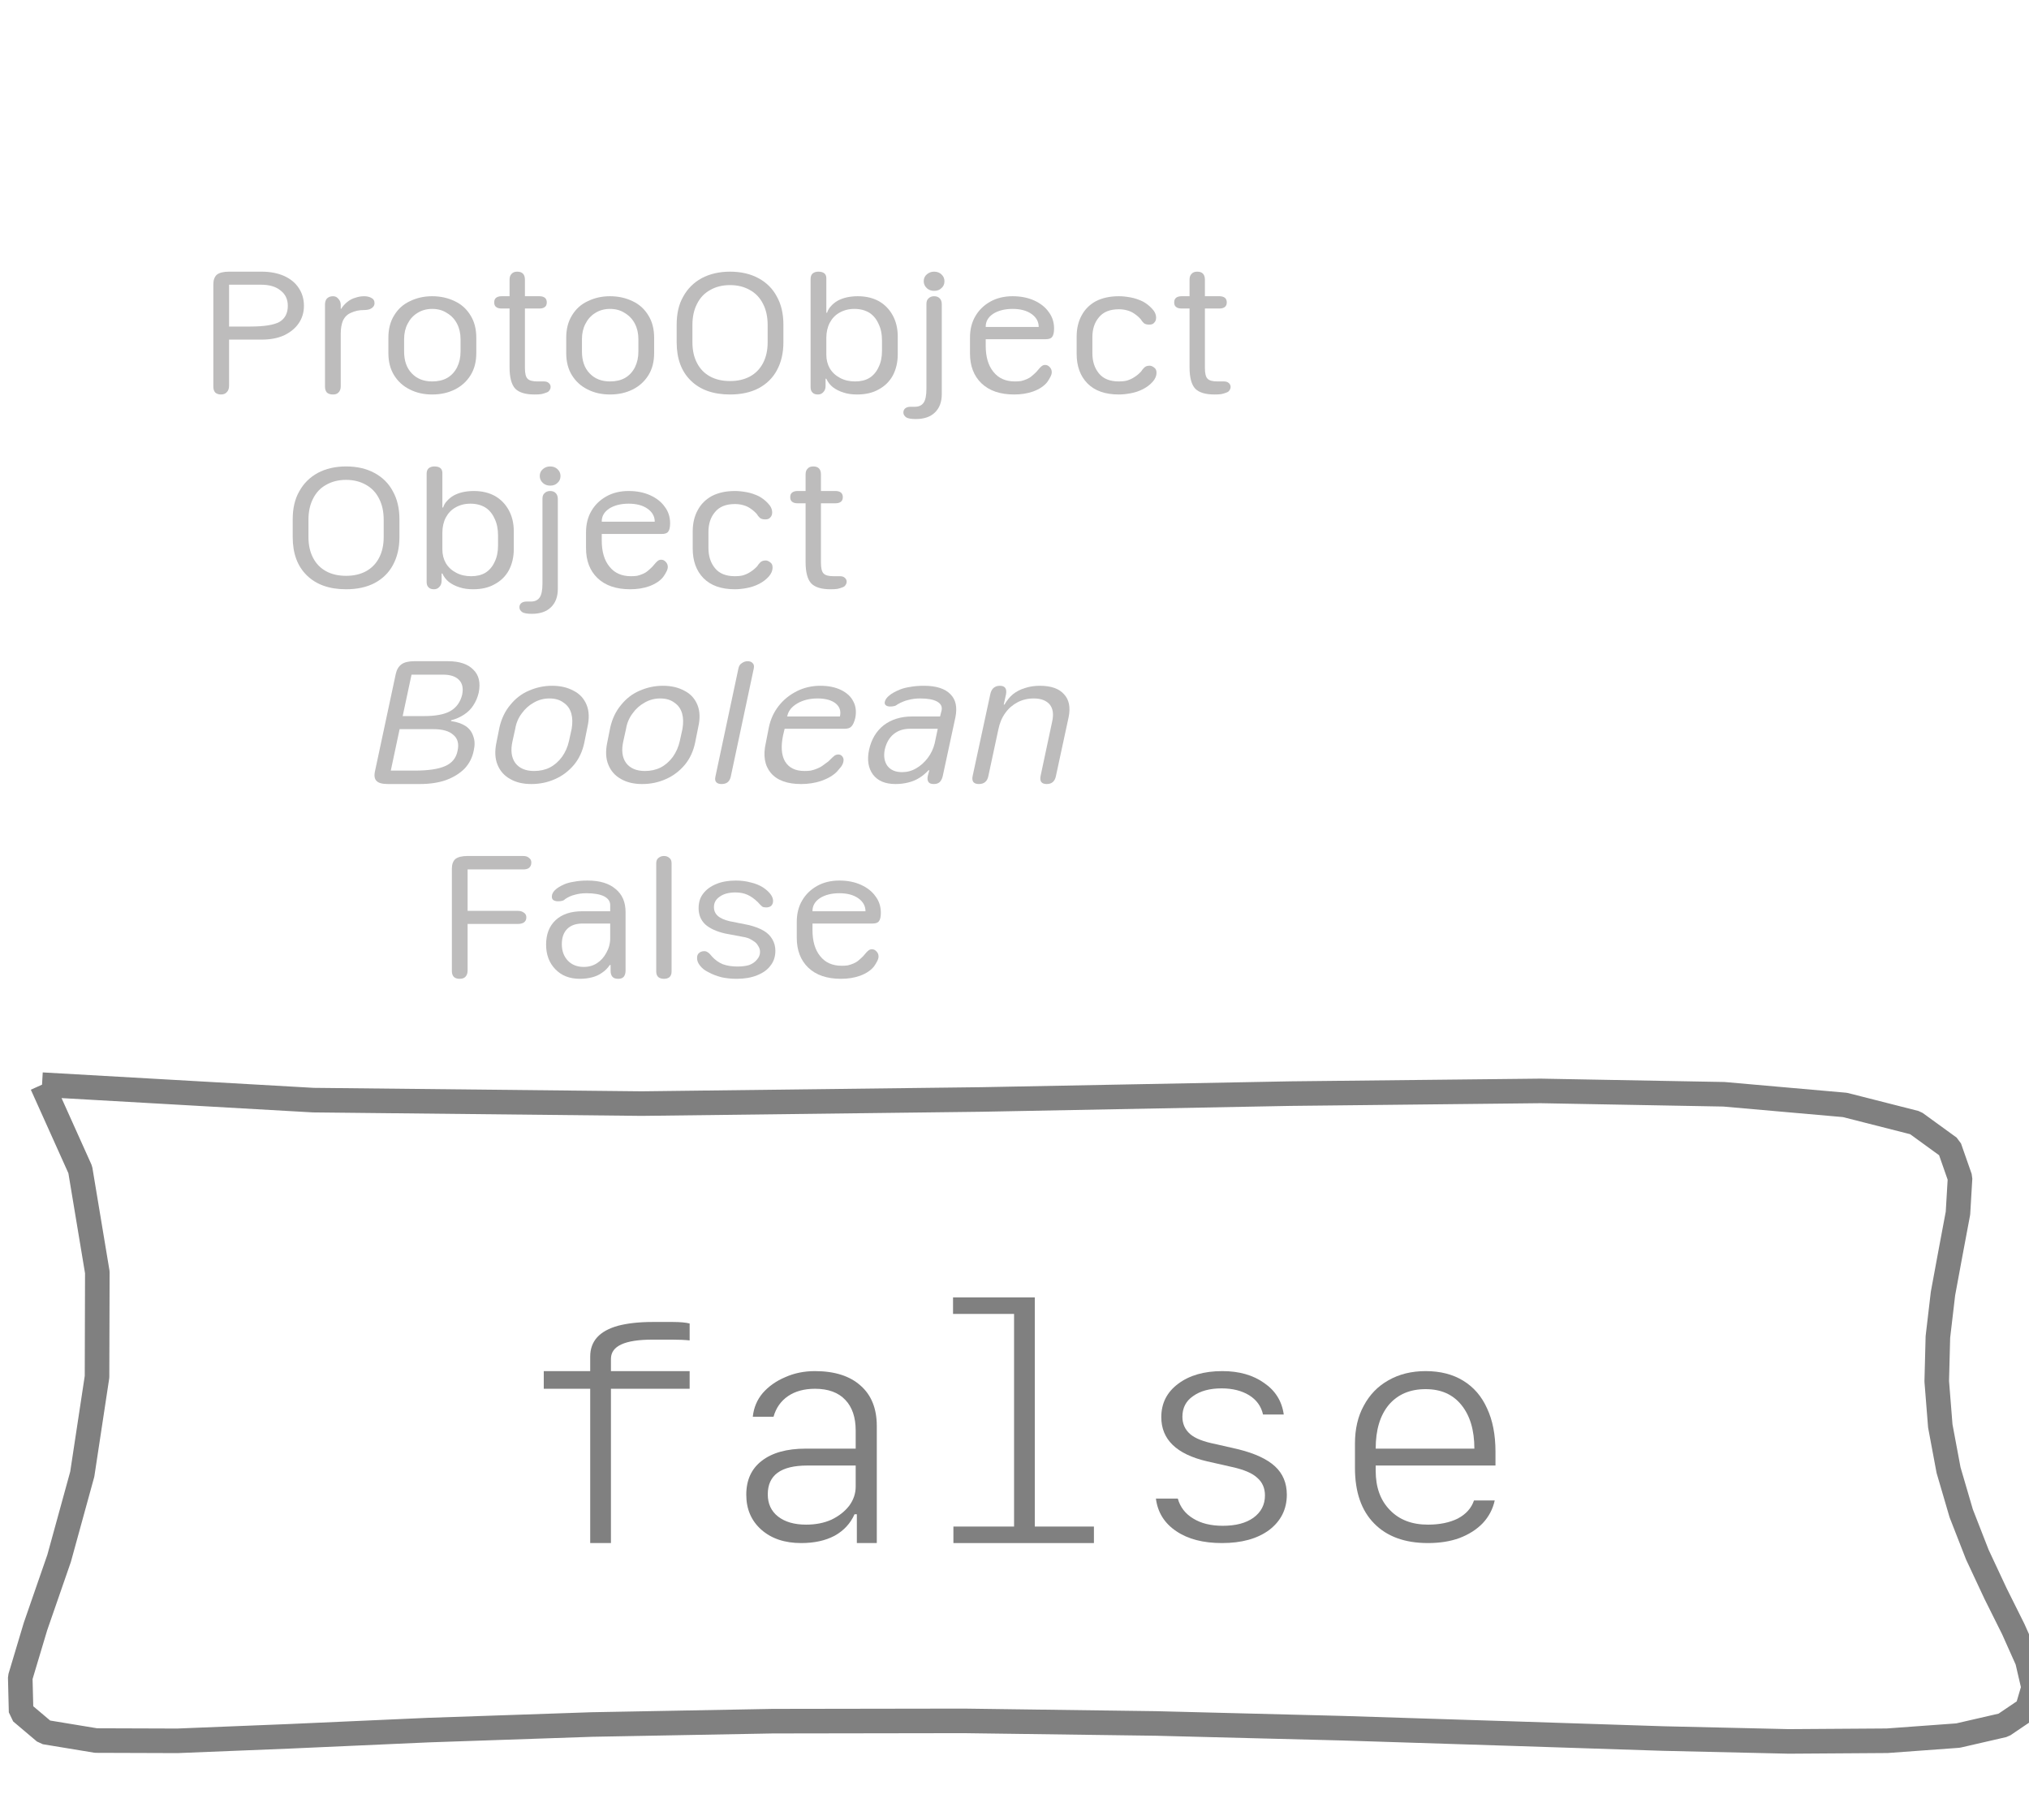
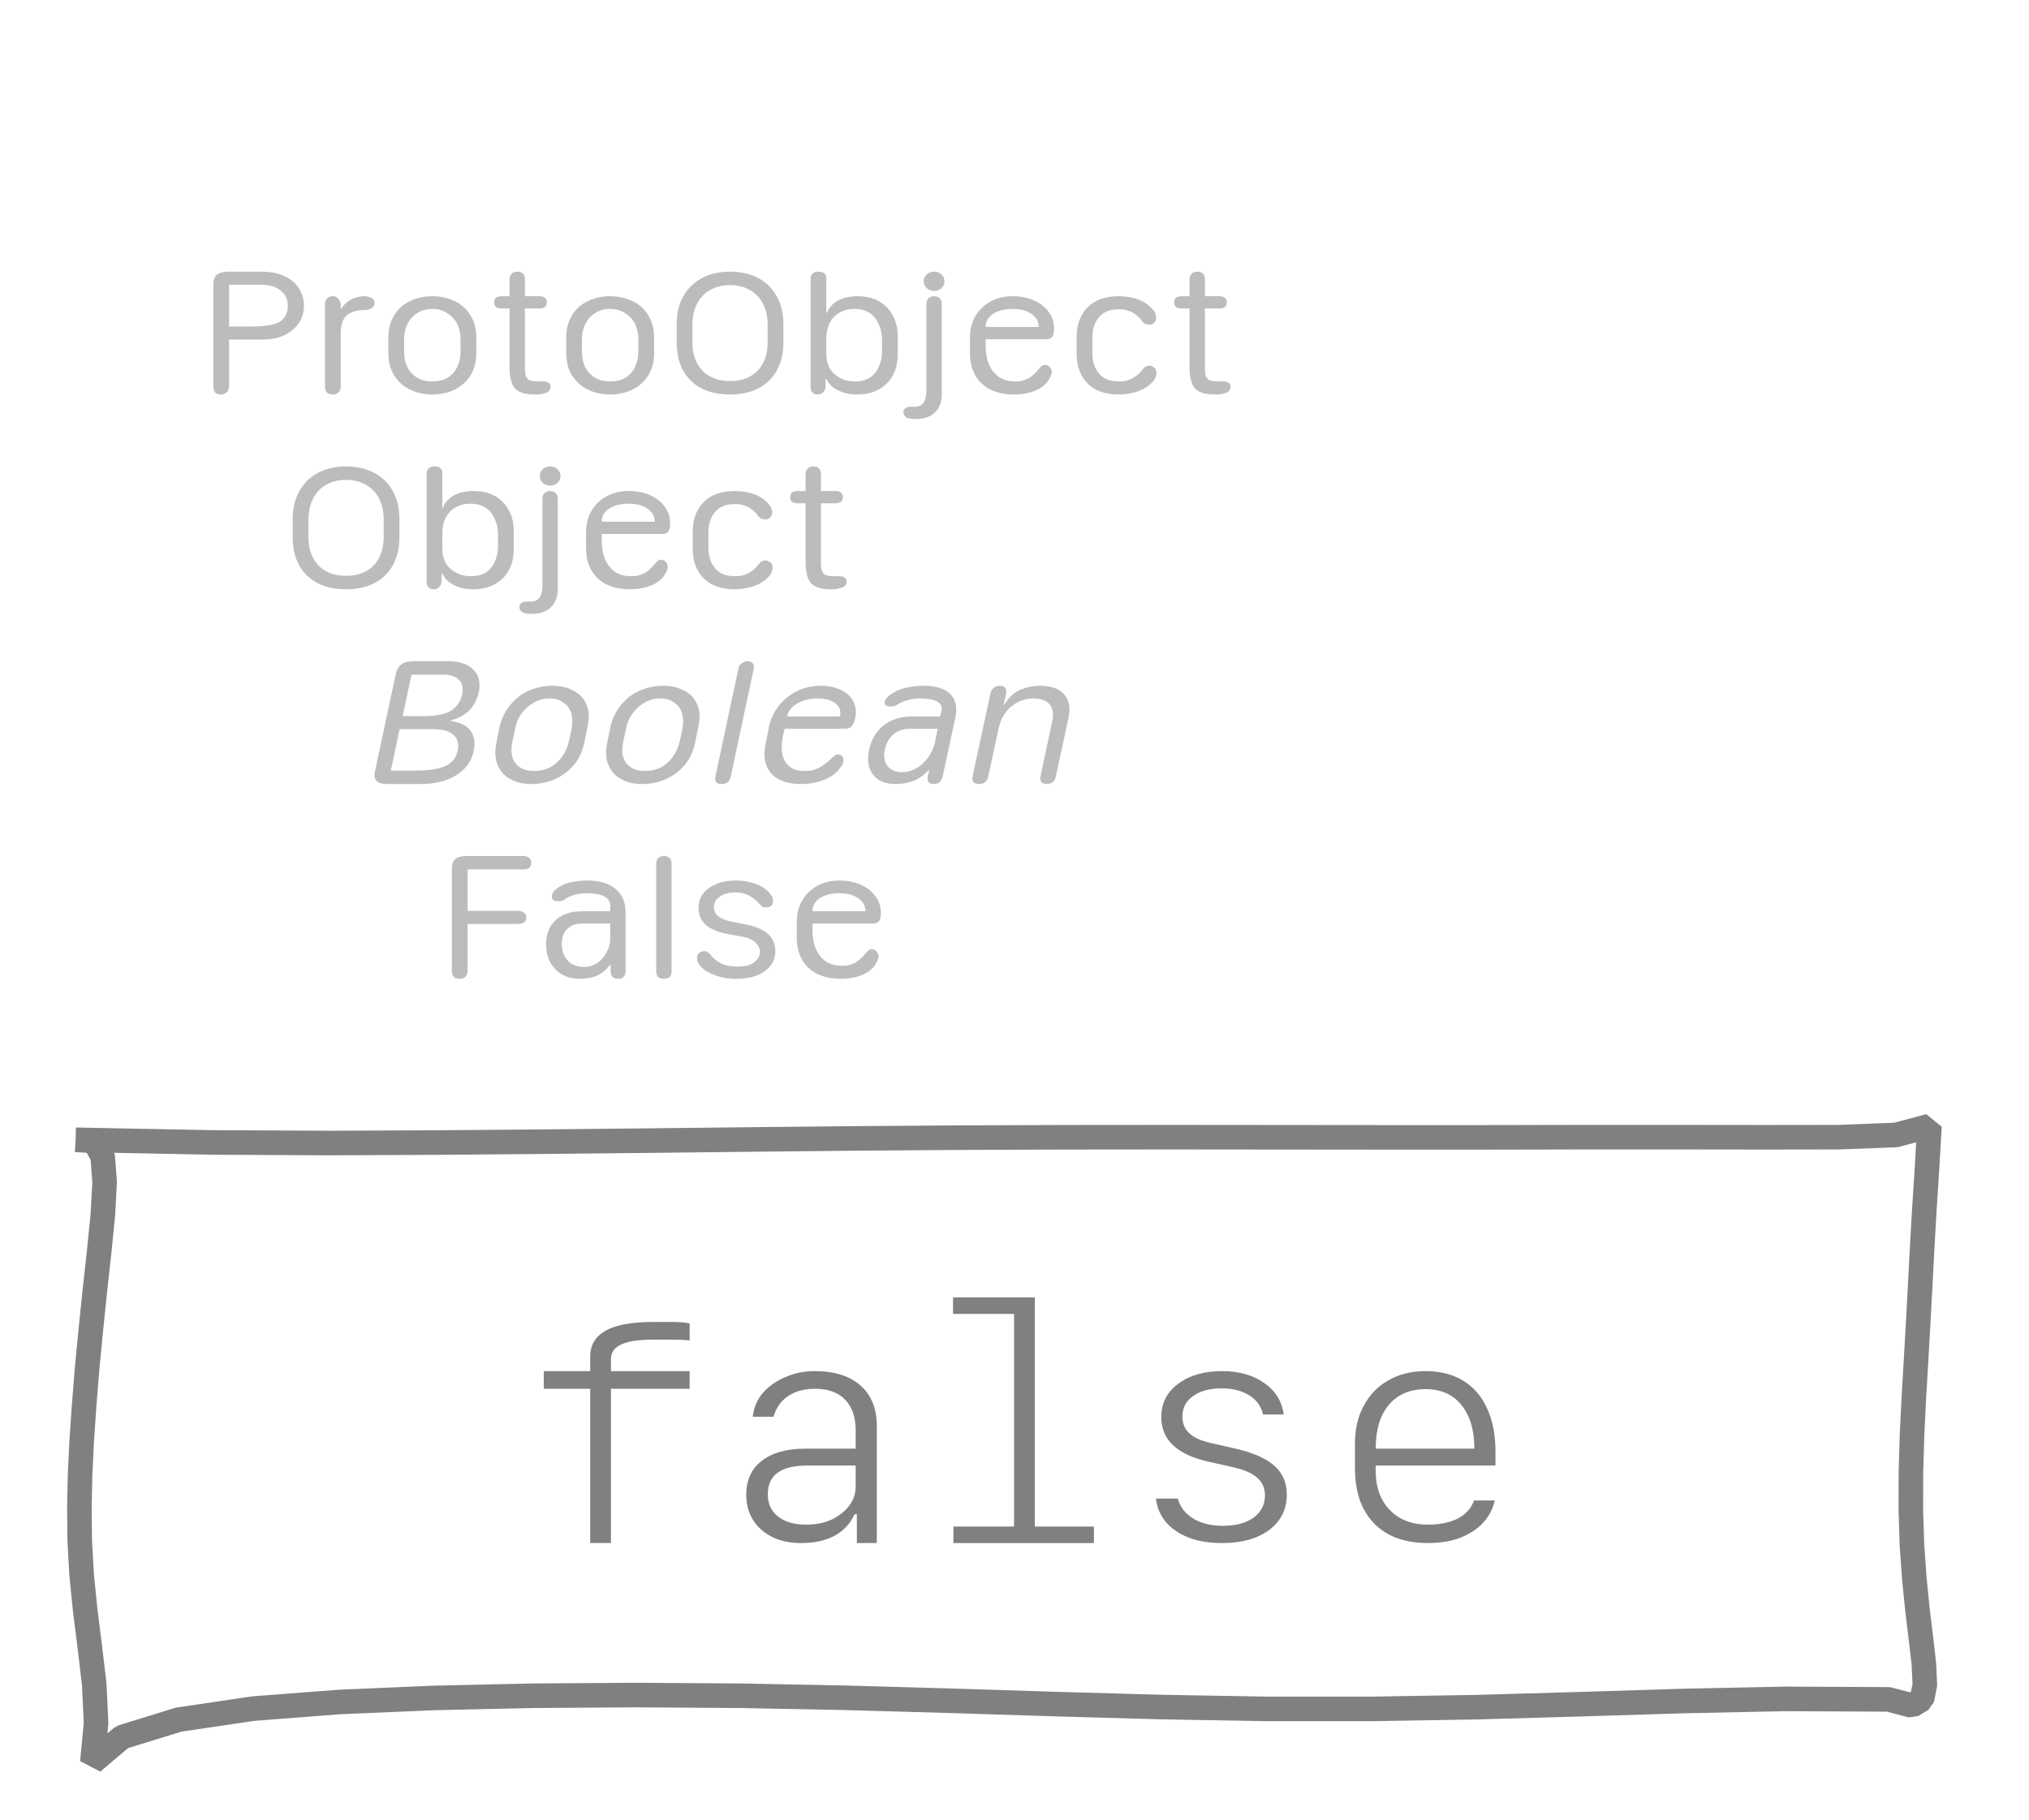
<svg xmlns="http://www.w3.org/2000/svg" xmlns:xlink="http://www.w3.org/1999/xlink" width="82.579pt" height="74.06pt" viewBox="0 0 82.579 74.06" version="1.1">
  <defs>
    <g>
      <symbol overflow="visible" id="glyph0-0">
        <path style="stroke:none;" d="M 0.5 1.984 L 7.922 1.984 L 7.922 0.797 L 0.5 0.797 Z M 0.5 0.203 L 7.922 0.203 L 7.922 -1.094 L 0.5 -1.094 Z M 0.5 -1.688 L 7.922 -1.688 L 7.922 -2.875 L 0.5 -2.875 Z M 0.5 -3.359 L 7.922 -3.359 L 7.922 -4.438 L 0.5 -4.438 Z M 0.5 -4.922 L 7.922 -4.922 L 7.922 -6.109 L 0.5 -6.109 Z M 0.5 -6.656 L 7.922 -6.656 L 7.922 -7.844 L 0.5 -7.844 Z M 0.5 -6.656 " />
      </symbol>
      <symbol overflow="visible" id="glyph0-1">
        <path style="stroke:none;" d="M 0.984 0 C 1.086 0 1.164 -0.031 1.219 -0.094 C 1.281 -0.156 1.312 -0.242 1.312 -0.359 L 1.312 -2.234 L 2.641 -2.234 C 2.984 -2.234 3.285 -2.289 3.547 -2.406 C 3.805 -2.531 4.004 -2.691 4.141 -2.891 C 4.285 -3.098 4.359 -3.336 4.359 -3.609 C 4.359 -3.891 4.285 -4.133 4.141 -4.344 C 4.004 -4.551 3.805 -4.711 3.547 -4.828 C 3.285 -4.941 2.984 -5 2.641 -5 L 1.312 -5 C 1.082 -5 0.914 -4.957 0.812 -4.875 C 0.719 -4.789 0.672 -4.66 0.672 -4.484 L 0.672 -0.312 C 0.672 -0.219 0.695 -0.141 0.75 -0.078 C 0.812 -0.023 0.891 0 0.984 0 Z M 1.312 -2.766 L 1.312 -4.469 L 2.609 -4.469 C 2.953 -4.469 3.219 -4.391 3.406 -4.234 C 3.602 -4.086 3.703 -3.879 3.703 -3.609 C 3.703 -3.305 3.586 -3.086 3.359 -2.953 C 3.129 -2.828 2.734 -2.766 2.172 -2.766 Z M 1.312 -2.766 " />
      </symbol>
      <symbol overflow="visible" id="glyph0-2">
        <path style="stroke:none;" d="M 1.266 -0.328 L 1.266 -2.484 C 1.266 -2.691 1.297 -2.867 1.359 -3.016 C 1.43 -3.16 1.539 -3.266 1.688 -3.328 C 1.832 -3.398 2.008 -3.438 2.219 -3.438 C 2.27 -3.438 2.32 -3.441 2.375 -3.453 C 2.426 -3.461 2.469 -3.477 2.5 -3.5 C 2.539 -3.52 2.57 -3.547 2.594 -3.578 C 2.625 -3.617 2.641 -3.664 2.641 -3.719 C 2.641 -3.82 2.594 -3.895 2.5 -3.938 C 2.426 -3.977 2.332 -4 2.219 -4 C 2.094 -4 1.973 -3.977 1.859 -3.938 C 1.742 -3.906 1.633 -3.848 1.531 -3.766 C 1.438 -3.691 1.352 -3.598 1.281 -3.484 L 1.266 -3.484 L 1.266 -3.641 C 1.266 -3.742 1.234 -3.828 1.172 -3.891 C 1.117 -3.961 1.047 -4 0.953 -4 C 0.848 -4 0.766 -3.969 0.703 -3.906 C 0.648 -3.844 0.625 -3.758 0.625 -3.656 L 0.625 -0.328 C 0.625 -0.223 0.648 -0.141 0.703 -0.078 C 0.766 -0.023 0.848 0 0.953 0 C 1.047 0 1.117 -0.023 1.172 -0.078 C 1.234 -0.141 1.266 -0.223 1.266 -0.328 Z M 1.266 -0.328 " />
      </symbol>
      <symbol overflow="visible" id="glyph0-3">
        <path style="stroke:none;" d="M 2.25 -4 C 1.914 -4 1.613 -3.93 1.344 -3.797 C 1.07 -3.672 0.859 -3.477 0.703 -3.219 C 0.547 -2.969 0.469 -2.664 0.469 -2.312 L 0.469 -1.688 C 0.469 -1.332 0.547 -1.031 0.703 -0.781 C 0.859 -0.531 1.07 -0.336 1.344 -0.203 C 1.613 -0.066 1.914 0 2.25 0 C 2.594 0 2.898 -0.066 3.172 -0.203 C 3.441 -0.336 3.656 -0.531 3.812 -0.781 C 3.969 -1.031 4.047 -1.332 4.047 -1.688 L 4.047 -2.312 C 4.047 -2.664 3.969 -2.969 3.812 -3.219 C 3.656 -3.477 3.441 -3.672 3.172 -3.797 C 2.898 -3.93 2.594 -4 2.25 -4 Z M 2.25 -3.484 C 2.488 -3.484 2.691 -3.426 2.859 -3.312 C 3.035 -3.207 3.172 -3.062 3.266 -2.875 C 3.359 -2.695 3.406 -2.488 3.406 -2.25 L 3.406 -1.75 C 3.406 -1.508 3.359 -1.297 3.266 -1.109 C 3.172 -0.922 3.035 -0.773 2.859 -0.672 C 2.691 -0.578 2.488 -0.531 2.25 -0.531 C 1.906 -0.531 1.629 -0.641 1.422 -0.859 C 1.211 -1.078 1.109 -1.375 1.109 -1.75 L 1.109 -2.25 C 1.109 -2.488 1.156 -2.695 1.25 -2.875 C 1.344 -3.062 1.473 -3.207 1.641 -3.312 C 1.816 -3.426 2.02 -3.484 2.25 -3.484 Z M 2.25 -3.484 " />
      </symbol>
      <symbol overflow="visible" id="glyph0-4">
        <path style="stroke:none;" d="M 0.891 -1.109 C 0.891 -0.691 0.969 -0.398 1.125 -0.234 C 1.281 -0.078 1.539 0 1.906 0 C 2.02 0 2.113 -0.004 2.188 -0.016 C 2.27 -0.035 2.336 -0.055 2.391 -0.078 C 2.453 -0.098 2.492 -0.129 2.516 -0.172 C 2.547 -0.211 2.562 -0.258 2.562 -0.312 C 2.562 -0.375 2.535 -0.426 2.484 -0.469 C 2.441 -0.508 2.379 -0.531 2.297 -0.531 C 2.266 -0.531 2.227 -0.531 2.188 -0.531 C 2.145 -0.531 2.094 -0.531 2.031 -0.531 C 1.832 -0.531 1.695 -0.566 1.625 -0.641 C 1.551 -0.711 1.516 -0.859 1.516 -1.078 L 1.516 -3.5 L 2.109 -3.5 C 2.203 -3.5 2.273 -3.52 2.328 -3.562 C 2.379 -3.602 2.406 -3.664 2.406 -3.75 C 2.406 -3.832 2.379 -3.895 2.328 -3.938 C 2.273 -3.977 2.203 -4 2.109 -4 L 1.516 -4 L 1.516 -4.672 C 1.516 -4.891 1.41 -5 1.203 -5 C 1.098 -5 1.02 -4.969 0.969 -4.906 C 0.914 -4.852 0.891 -4.773 0.891 -4.672 L 0.891 -4 L 0.562 -4 C 0.469 -4 0.395 -3.977 0.344 -3.938 C 0.289 -3.895 0.266 -3.832 0.266 -3.75 C 0.266 -3.664 0.289 -3.602 0.344 -3.562 C 0.395 -3.52 0.469 -3.5 0.562 -3.5 L 0.891 -3.5 Z M 0.891 -1.109 " />
      </symbol>
      <symbol overflow="visible" id="glyph0-5">
        <path style="stroke:none;" d="M 1.094 -2.828 C 1.094 -3.16 1.156 -3.445 1.281 -3.688 C 1.406 -3.938 1.582 -4.125 1.812 -4.25 C 2.039 -4.383 2.312 -4.453 2.625 -4.453 C 2.938 -4.453 3.207 -4.383 3.438 -4.25 C 3.664 -4.125 3.844 -3.938 3.969 -3.688 C 4.094 -3.445 4.156 -3.16 4.156 -2.828 L 4.156 -2.125 C 4.156 -1.801 4.094 -1.52 3.969 -1.281 C 3.844 -1.039 3.664 -0.859 3.438 -0.734 C 3.207 -0.609 2.938 -0.547 2.625 -0.547 C 2.312 -0.547 2.039 -0.609 1.812 -0.734 C 1.582 -0.859 1.406 -1.039 1.281 -1.281 C 1.156 -1.52 1.094 -1.801 1.094 -2.125 Z M 0.453 -2.125 C 0.453 -1.457 0.645 -0.938 1.031 -0.562 C 1.414 -0.188 1.945 0 2.625 0 C 3.07 0 3.457 -0.082 3.781 -0.25 C 4.113 -0.426 4.363 -0.672 4.531 -0.984 C 4.707 -1.305 4.797 -1.688 4.797 -2.125 L 4.797 -2.844 C 4.797 -3.289 4.707 -3.672 4.531 -3.984 C 4.363 -4.305 4.113 -4.555 3.781 -4.734 C 3.457 -4.91 3.07 -5 2.625 -5 C 2.188 -5 1.801 -4.91 1.469 -4.734 C 1.145 -4.555 0.895 -4.305 0.719 -3.984 C 0.539 -3.672 0.453 -3.289 0.453 -2.844 Z M 0.453 -2.125 " />
      </symbol>
      <symbol overflow="visible" id="glyph0-6">
        <path style="stroke:none;" d="M 1.281 -1.625 L 1.281 -2.297 C 1.281 -2.535 1.328 -2.742 1.422 -2.922 C 1.516 -3.098 1.645 -3.234 1.812 -3.328 C 1.988 -3.43 2.191 -3.484 2.422 -3.484 C 2.66 -3.484 2.863 -3.43 3.031 -3.328 C 3.195 -3.223 3.32 -3.07 3.406 -2.875 C 3.5 -2.688 3.547 -2.457 3.547 -2.188 L 3.547 -1.781 C 3.547 -1.52 3.5 -1.297 3.406 -1.109 C 3.32 -0.922 3.195 -0.773 3.031 -0.672 C 2.875 -0.578 2.68 -0.531 2.453 -0.531 C 2.223 -0.531 2.02 -0.578 1.844 -0.672 C 1.664 -0.766 1.523 -0.895 1.422 -1.062 C 1.328 -1.227 1.281 -1.414 1.281 -1.625 Z M 2.531 0 C 2.875 0 3.164 -0.066 3.406 -0.203 C 3.656 -0.336 3.848 -0.523 3.984 -0.766 C 4.117 -1.016 4.188 -1.305 4.188 -1.641 L 4.188 -2.359 C 4.188 -2.691 4.117 -2.977 3.984 -3.219 C 3.848 -3.469 3.66 -3.66 3.422 -3.797 C 3.18 -3.93 2.895 -4 2.562 -4 C 2.406 -4 2.254 -3.984 2.109 -3.953 C 1.973 -3.922 1.848 -3.875 1.734 -3.812 C 1.629 -3.75 1.539 -3.676 1.469 -3.594 C 1.395 -3.52 1.344 -3.43 1.312 -3.328 L 1.281 -3.328 L 1.281 -4.734 C 1.281 -4.91 1.172 -5 0.953 -5 C 0.859 -5 0.781 -4.973 0.719 -4.922 C 0.664 -4.867 0.641 -4.797 0.641 -4.703 L 0.641 -0.297 C 0.641 -0.203 0.664 -0.129 0.719 -0.078 C 0.77 -0.023 0.844 0 0.938 0 C 1.031 0 1.102 -0.031 1.156 -0.094 C 1.219 -0.156 1.25 -0.238 1.25 -0.344 L 1.25 -0.641 L 1.281 -0.641 C 1.344 -0.504 1.43 -0.391 1.547 -0.297 C 1.672 -0.203 1.816 -0.129 1.984 -0.078 C 2.148 -0.023 2.332 0 2.531 0 Z M 2.531 0 " />
      </symbol>
      <symbol overflow="visible" id="glyph0-7">
        <path style="stroke:none;" d="M 0.562 -4.609 C 0.562 -4.504 0.602 -4.41 0.688 -4.328 C 0.77 -4.254 0.867 -4.219 0.984 -4.219 C 1.109 -4.219 1.207 -4.254 1.281 -4.328 C 1.363 -4.398 1.406 -4.492 1.406 -4.609 C 1.406 -4.723 1.363 -4.816 1.281 -4.891 C 1.207 -4.961 1.109 -5 0.984 -5 C 0.867 -5 0.77 -4.961 0.688 -4.891 C 0.602 -4.816 0.562 -4.723 0.562 -4.609 Z M 0.234 1 C 0.578 1 0.836 0.91 1.016 0.734 C 1.203 0.555 1.297 0.305 1.297 -0.016 L 1.297 -3.672 C 1.297 -3.773 1.27 -3.852 1.219 -3.906 C 1.164 -3.969 1.086 -4 0.984 -4 C 0.891 -4 0.812 -3.969 0.75 -3.906 C 0.695 -3.852 0.672 -3.781 0.672 -3.688 L 0.672 -0.234 C 0.672 0.035 0.633 0.223 0.562 0.328 C 0.488 0.441 0.367 0.5 0.203 0.5 C 0.191 0.5 0.164 0.5 0.125 0.5 C 0.082 0.5 0.051 0.5 0.031 0.5 C -0.062 0.5 -0.133 0.52 -0.188 0.562 C -0.238 0.602 -0.266 0.66 -0.266 0.734 C -0.266 0.816 -0.223 0.883 -0.141 0.938 C -0.066 0.977 0.055 1 0.234 1 Z M 0.234 1 " />
      </symbol>
      <symbol overflow="visible" id="glyph0-8">
        <path style="stroke:none;" d="M 0.469 -1.672 C 0.469 -1.16 0.625 -0.754 0.938 -0.453 C 1.258 -0.148 1.703 0 2.266 0 C 2.547 0 2.805 -0.039 3.047 -0.125 C 3.297 -0.219 3.484 -0.344 3.609 -0.5 C 3.66 -0.57 3.703 -0.641 3.734 -0.703 C 3.773 -0.773 3.797 -0.844 3.797 -0.906 C 3.797 -0.988 3.77 -1.055 3.719 -1.109 C 3.664 -1.172 3.602 -1.203 3.531 -1.203 C 3.477 -1.203 3.43 -1.188 3.391 -1.156 C 3.348 -1.125 3.273 -1.047 3.172 -0.922 C 3.109 -0.859 3.047 -0.801 2.984 -0.75 C 2.922 -0.695 2.852 -0.656 2.781 -0.625 C 2.707 -0.594 2.629 -0.566 2.547 -0.547 C 2.461 -0.535 2.379 -0.531 2.297 -0.531 C 1.922 -0.531 1.629 -0.66 1.422 -0.922 C 1.211 -1.18 1.109 -1.535 1.109 -1.984 L 1.109 -2.25 L 3.547 -2.25 C 3.68 -2.25 3.77 -2.281 3.812 -2.344 C 3.863 -2.406 3.891 -2.52 3.891 -2.688 C 3.891 -2.945 3.816 -3.172 3.672 -3.359 C 3.535 -3.555 3.336 -3.711 3.078 -3.828 C 2.828 -3.941 2.535 -4 2.203 -4 C 1.859 -4 1.555 -3.926 1.297 -3.781 C 1.035 -3.633 0.832 -3.438 0.688 -3.188 C 0.539 -2.938 0.469 -2.645 0.469 -2.312 Z M 1.109 -2.75 L 1.109 -2.766 C 1.109 -2.973 1.207 -3.145 1.406 -3.281 C 1.613 -3.414 1.879 -3.484 2.203 -3.484 C 2.523 -3.484 2.781 -3.414 2.969 -3.281 C 3.164 -3.145 3.266 -2.969 3.266 -2.75 Z M 1.109 -2.75 " />
      </symbol>
      <symbol overflow="visible" id="glyph0-9">
        <path style="stroke:none;" d="M 0.469 -1.656 C 0.469 -1.156 0.613 -0.754 0.906 -0.453 C 1.207 -0.148 1.633 0 2.188 0 C 2.332 0 2.488 -0.016 2.656 -0.047 C 2.832 -0.078 3.004 -0.133 3.172 -0.219 C 3.328 -0.301 3.457 -0.398 3.562 -0.516 C 3.664 -0.629 3.719 -0.754 3.719 -0.891 C 3.719 -0.984 3.688 -1.051 3.625 -1.094 C 3.562 -1.145 3.5 -1.172 3.438 -1.172 C 3.344 -1.172 3.27 -1.145 3.219 -1.094 C 3.164 -1.039 3.125 -0.988 3.094 -0.938 C 3.008 -0.844 2.914 -0.766 2.812 -0.703 C 2.719 -0.641 2.613 -0.594 2.5 -0.562 C 2.395 -0.539 2.289 -0.531 2.188 -0.531 C 1.82 -0.531 1.551 -0.641 1.375 -0.859 C 1.195 -1.078 1.109 -1.352 1.109 -1.688 L 1.109 -2.328 C 1.109 -2.66 1.195 -2.93 1.375 -3.141 C 1.551 -3.359 1.82 -3.469 2.188 -3.469 C 2.312 -3.469 2.426 -3.453 2.531 -3.422 C 2.645 -3.391 2.742 -3.344 2.828 -3.281 C 2.922 -3.219 3.004 -3.145 3.078 -3.062 C 3.109 -3.008 3.148 -2.957 3.203 -2.906 C 3.254 -2.863 3.328 -2.844 3.422 -2.844 C 3.516 -2.844 3.582 -2.867 3.625 -2.922 C 3.676 -2.973 3.703 -3.039 3.703 -3.125 C 3.703 -3.258 3.645 -3.383 3.531 -3.5 C 3.426 -3.613 3.305 -3.707 3.172 -3.781 C 3.004 -3.863 2.832 -3.922 2.656 -3.953 C 2.488 -3.984 2.332 -4 2.188 -4 C 1.82 -4 1.508 -3.93 1.25 -3.797 C 1 -3.66 0.805 -3.469 0.672 -3.219 C 0.535 -2.969 0.469 -2.68 0.469 -2.359 Z M 0.469 -1.656 " />
      </symbol>
      <symbol overflow="visible" id="glyph0-10">
        <path style="stroke:none;" d="M 0.984 0 C 1.086 0 1.164 -0.023 1.219 -0.078 C 1.281 -0.141 1.312 -0.223 1.312 -0.328 L 1.312 -2.234 L 3.359 -2.234 C 3.461 -2.234 3.547 -2.254 3.609 -2.297 C 3.672 -2.348 3.703 -2.414 3.703 -2.5 C 3.703 -2.582 3.672 -2.645 3.609 -2.688 C 3.547 -2.738 3.461 -2.766 3.359 -2.766 L 1.312 -2.766 L 1.312 -4.453 L 3.578 -4.453 C 3.68 -4.453 3.758 -4.473 3.812 -4.516 C 3.875 -4.566 3.906 -4.641 3.906 -4.734 C 3.906 -4.816 3.875 -4.879 3.812 -4.922 C 3.758 -4.973 3.68 -5 3.578 -5 L 1.312 -5 C 1.082 -5 0.914 -4.957 0.812 -4.875 C 0.719 -4.789 0.672 -4.66 0.672 -4.484 L 0.672 -0.312 C 0.672 -0.219 0.695 -0.141 0.75 -0.078 C 0.812 -0.023 0.891 0 0.984 0 Z M 0.984 0 " />
      </symbol>
      <symbol overflow="visible" id="glyph0-11">
        <path style="stroke:none;" d="M 1.031 -1.406 C 1.031 -1.676 1.102 -1.883 1.25 -2.031 C 1.395 -2.176 1.602 -2.25 1.875 -2.25 L 3 -2.25 L 3 -1.656 C 3 -1.438 2.945 -1.238 2.844 -1.062 C 2.75 -0.883 2.625 -0.742 2.469 -0.641 C 2.312 -0.535 2.129 -0.484 1.922 -0.484 C 1.66 -0.484 1.445 -0.566 1.281 -0.734 C 1.113 -0.91 1.031 -1.133 1.031 -1.406 Z M 2.984 -0.562 C 2.992 -0.562 3 -0.562 3 -0.562 C 3 -0.562 3.004 -0.562 3.016 -0.562 L 3.016 -0.328 C 3.016 -0.223 3.039 -0.141 3.094 -0.078 C 3.145 -0.023 3.223 0 3.328 0 C 3.422 0 3.492 -0.023 3.547 -0.078 C 3.598 -0.141 3.625 -0.223 3.625 -0.328 L 3.625 -2.719 C 3.625 -3.125 3.488 -3.438 3.219 -3.656 C 2.957 -3.883 2.578 -4 2.078 -4 C 1.867 -4 1.688 -3.984 1.531 -3.953 C 1.375 -3.93 1.238 -3.895 1.125 -3.844 C 0.957 -3.77 0.832 -3.691 0.75 -3.609 C 0.664 -3.523 0.625 -3.438 0.625 -3.344 C 0.625 -3.281 0.645 -3.234 0.688 -3.203 C 0.738 -3.172 0.801 -3.156 0.875 -3.156 C 0.938 -3.156 0.988 -3.16 1.031 -3.172 C 1.082 -3.18 1.129 -3.207 1.172 -3.25 C 1.297 -3.332 1.426 -3.391 1.562 -3.422 C 1.695 -3.461 1.852 -3.484 2.031 -3.484 C 2.344 -3.484 2.582 -3.441 2.75 -3.359 C 2.914 -3.273 3 -3.156 3 -3 L 3 -2.75 L 1.859 -2.75 C 1.398 -2.75 1.039 -2.629 0.781 -2.391 C 0.52 -2.148 0.391 -1.816 0.391 -1.391 C 0.391 -0.984 0.516 -0.648 0.766 -0.391 C 1.016 -0.129 1.348 0 1.766 0 C 1.941 0 2.109 -0.02 2.266 -0.062 C 2.422 -0.102 2.555 -0.164 2.672 -0.25 C 2.797 -0.332 2.898 -0.438 2.984 -0.562 Z M 2.984 -0.562 " />
      </symbol>
      <symbol overflow="visible" id="glyph0-12">
        <path style="stroke:none;" d="M 0.969 0 C 1.062 0 1.133 -0.02 1.188 -0.062 C 1.25 -0.113 1.281 -0.191 1.281 -0.297 L 1.281 -4.703 C 1.281 -4.805 1.25 -4.879 1.188 -4.922 C 1.133 -4.973 1.062 -5 0.969 -5 C 0.883 -5 0.812 -4.973 0.75 -4.922 C 0.688 -4.879 0.656 -4.805 0.656 -4.703 L 0.656 -0.297 C 0.656 -0.191 0.688 -0.113 0.75 -0.062 C 0.812 -0.02 0.883 0 0.969 0 Z M 0.969 0 " />
      </symbol>
      <symbol overflow="visible" id="glyph0-13">
        <path style="stroke:none;" d="M 0.375 -0.844 C 0.375 -0.738 0.414 -0.633 0.5 -0.531 C 0.582 -0.426 0.695 -0.336 0.844 -0.266 C 1 -0.18 1.176 -0.113 1.375 -0.062 C 1.57 -0.02 1.773 0 1.984 0 C 2.305 0 2.582 -0.047 2.812 -0.141 C 3.051 -0.234 3.234 -0.363 3.359 -0.531 C 3.492 -0.695 3.562 -0.898 3.562 -1.141 C 3.562 -1.316 3.52 -1.473 3.438 -1.609 C 3.363 -1.742 3.25 -1.859 3.094 -1.953 C 2.938 -2.047 2.734 -2.125 2.484 -2.188 L 1.703 -2.344 C 1.484 -2.395 1.32 -2.469 1.219 -2.562 C 1.113 -2.656 1.062 -2.773 1.062 -2.922 C 1.062 -3.098 1.141 -3.238 1.297 -3.344 C 1.453 -3.457 1.664 -3.516 1.938 -3.516 C 2.125 -3.516 2.285 -3.484 2.422 -3.422 C 2.566 -3.359 2.707 -3.258 2.844 -3.125 C 2.926 -3.031 2.988 -2.969 3.031 -2.938 C 3.07 -2.914 3.125 -2.906 3.188 -2.906 C 3.27 -2.906 3.336 -2.926 3.391 -2.969 C 3.441 -3.02 3.469 -3.086 3.469 -3.172 C 3.469 -3.266 3.43 -3.359 3.359 -3.453 C 3.285 -3.547 3.188 -3.633 3.062 -3.719 C 2.914 -3.812 2.75 -3.879 2.562 -3.922 C 2.375 -3.973 2.172 -4 1.953 -4 C 1.648 -4 1.383 -3.953 1.156 -3.859 C 0.926 -3.766 0.75 -3.633 0.625 -3.469 C 0.5 -3.312 0.438 -3.113 0.438 -2.875 C 0.438 -2.613 0.523 -2.395 0.703 -2.219 C 0.891 -2.051 1.16 -1.926 1.516 -1.844 L 2.344 -1.688 C 2.469 -1.656 2.57 -1.609 2.656 -1.547 C 2.75 -1.492 2.816 -1.426 2.859 -1.344 C 2.91 -1.27 2.938 -1.188 2.938 -1.094 C 2.938 -0.977 2.895 -0.875 2.812 -0.781 C 2.738 -0.688 2.633 -0.613 2.5 -0.562 C 2.363 -0.52 2.203 -0.5 2.016 -0.5 C 1.797 -0.5 1.598 -0.531 1.422 -0.594 C 1.254 -0.664 1.109 -0.77 0.984 -0.906 C 0.922 -0.988 0.863 -1.047 0.812 -1.078 C 0.77 -1.109 0.723 -1.125 0.672 -1.125 C 0.578 -1.125 0.504 -1.098 0.453 -1.047 C 0.398 -1.004 0.375 -0.938 0.375 -0.844 Z M 0.375 -0.844 " />
      </symbol>
      <symbol overflow="visible" id="glyph1-0">
        <path style="stroke:none;" d="M 0.078 1.984 L 7.5 1.984 L 7.75 0.797 L 0.328 0.797 Z M 0.453 0.203 L 7.875 0.203 L 8.156 -1.094 L 0.734 -1.094 Z M 0.859 -1.688 L 8.281 -1.688 L 8.531 -2.875 L 1.109 -2.875 Z M 1.219 -3.359 L 8.641 -3.359 L 8.859 -4.438 L 1.438 -4.438 Z M 1.547 -4.922 L 8.969 -4.922 L 9.219 -6.109 L 1.797 -6.109 Z M 1.922 -6.656 L 9.344 -6.656 L 9.594 -7.844 L 2.172 -7.844 Z M 1.922 -6.656 " />
      </symbol>
      <symbol overflow="visible" id="glyph1-1">
        <path style="stroke:none;" d="M 0.781 -0.531 C 0.738 -0.344 0.758 -0.207 0.844 -0.125 C 0.926 -0.039 1.082 0 1.312 0 L 2.594 0 C 3 0 3.352 -0.051 3.656 -0.156 C 3.969 -0.27 4.223 -0.426 4.422 -0.625 C 4.617 -0.832 4.742 -1.078 4.797 -1.359 C 4.848 -1.578 4.844 -1.77 4.781 -1.938 C 4.727 -2.113 4.625 -2.254 4.469 -2.359 C 4.312 -2.461 4.113 -2.531 3.875 -2.562 L 3.875 -2.594 C 4.07 -2.645 4.25 -2.723 4.406 -2.828 C 4.562 -2.93 4.688 -3.055 4.781 -3.203 C 4.883 -3.359 4.957 -3.531 5 -3.719 C 5.082 -4.125 5.008 -4.438 4.781 -4.656 C 4.562 -4.883 4.219 -5 3.75 -5 L 2.375 -5 C 2.145 -5 1.973 -4.957 1.859 -4.875 C 1.742 -4.789 1.664 -4.66 1.625 -4.484 Z M 1.906 -2.766 L 2.266 -4.453 L 3.547 -4.453 C 3.848 -4.453 4.066 -4.379 4.203 -4.234 C 4.336 -4.098 4.379 -3.898 4.328 -3.641 C 4.254 -3.336 4.094 -3.113 3.844 -2.969 C 3.602 -2.832 3.242 -2.766 2.766 -2.766 Z M 1.422 -0.547 L 1.781 -2.234 L 3.156 -2.234 C 3.531 -2.234 3.801 -2.156 3.969 -2 C 4.145 -1.852 4.203 -1.641 4.141 -1.359 C 4.086 -1.066 3.922 -0.859 3.641 -0.734 C 3.367 -0.609 2.953 -0.547 2.391 -0.547 Z M 1.422 -0.547 " />
      </symbol>
      <symbol overflow="visible" id="glyph1-2">
        <path style="stroke:none;" d="M 3.094 -4 C 2.758 -4 2.441 -3.93 2.141 -3.797 C 1.848 -3.672 1.598 -3.477 1.391 -3.219 C 1.18 -2.969 1.035 -2.664 0.953 -2.312 L 0.828 -1.688 C 0.754 -1.332 0.77 -1.031 0.875 -0.781 C 0.977 -0.531 1.148 -0.336 1.391 -0.203 C 1.629 -0.066 1.914 0 2.25 0 C 2.594 0 2.914 -0.066 3.219 -0.203 C 3.52 -0.336 3.773 -0.531 3.984 -0.781 C 4.191 -1.031 4.332 -1.332 4.406 -1.688 L 4.531 -2.312 C 4.613 -2.664 4.602 -2.969 4.5 -3.219 C 4.395 -3.477 4.219 -3.672 3.969 -3.797 C 3.727 -3.93 3.438 -4 3.094 -4 Z M 2.984 -3.484 C 3.223 -3.484 3.414 -3.426 3.562 -3.312 C 3.719 -3.207 3.82 -3.062 3.875 -2.875 C 3.926 -2.695 3.93 -2.488 3.891 -2.25 L 3.781 -1.75 C 3.727 -1.508 3.633 -1.297 3.5 -1.109 C 3.363 -0.922 3.195 -0.773 3 -0.672 C 2.812 -0.578 2.598 -0.531 2.359 -0.531 C 2.016 -0.531 1.758 -0.641 1.594 -0.859 C 1.438 -1.078 1.398 -1.375 1.484 -1.75 L 1.594 -2.25 C 1.633 -2.488 1.723 -2.695 1.859 -2.875 C 1.992 -3.062 2.156 -3.207 2.344 -3.312 C 2.539 -3.426 2.754 -3.484 2.984 -3.484 Z M 2.984 -3.484 " />
      </symbol>
      <symbol overflow="visible" id="glyph1-3">
        <path style="stroke:none;" d="M 0.969 0 C 1.062 0 1.141 -0.02 1.203 -0.062 C 1.273 -0.113 1.32 -0.191 1.344 -0.297 L 2.281 -4.703 C 2.301 -4.805 2.285 -4.879 2.234 -4.922 C 2.191 -4.973 2.125 -5 2.031 -5 C 1.945 -5 1.867 -4.973 1.797 -4.922 C 1.723 -4.879 1.676 -4.805 1.656 -4.703 L 0.719 -0.297 C 0.695 -0.191 0.711 -0.113 0.766 -0.062 C 0.816 -0.02 0.883 0 0.969 0 Z M 0.969 0 " />
      </symbol>
      <symbol overflow="visible" id="glyph1-4">
        <path style="stroke:none;" d="M 0.828 -1.672 C 0.711 -1.16 0.781 -0.754 1.031 -0.453 C 1.289 -0.148 1.703 0 2.266 0 C 2.547 0 2.816 -0.039 3.078 -0.125 C 3.348 -0.219 3.562 -0.344 3.719 -0.5 C 3.781 -0.57 3.836 -0.641 3.891 -0.703 C 3.941 -0.773 3.973 -0.844 3.984 -0.906 C 4.004 -0.988 3.992 -1.055 3.953 -1.109 C 3.91 -1.172 3.852 -1.203 3.781 -1.203 C 3.727 -1.203 3.676 -1.188 3.625 -1.156 C 3.582 -1.125 3.5 -1.047 3.375 -0.922 C 3.289 -0.859 3.211 -0.801 3.141 -0.75 C 3.066 -0.695 2.988 -0.656 2.906 -0.625 C 2.832 -0.594 2.75 -0.566 2.656 -0.547 C 2.57 -0.535 2.488 -0.531 2.406 -0.531 C 2.031 -0.531 1.766 -0.66 1.609 -0.922 C 1.461 -1.18 1.438 -1.535 1.531 -1.984 L 1.594 -2.25 L 4.031 -2.25 C 4.164 -2.25 4.258 -2.281 4.312 -2.344 C 4.375 -2.406 4.426 -2.52 4.469 -2.688 C 4.52 -2.945 4.492 -3.172 4.391 -3.359 C 4.297 -3.555 4.129 -3.711 3.891 -3.828 C 3.66 -3.941 3.379 -4 3.047 -4 C 2.703 -4 2.383 -3.926 2.094 -3.781 C 1.801 -3.633 1.555 -3.438 1.359 -3.188 C 1.16 -2.938 1.023 -2.645 0.953 -2.312 Z M 1.688 -2.75 L 1.703 -2.766 C 1.742 -2.973 1.879 -3.145 2.109 -3.281 C 2.336 -3.414 2.613 -3.484 2.938 -3.484 C 3.258 -3.484 3.504 -3.414 3.672 -3.281 C 3.836 -3.145 3.895 -2.969 3.844 -2.75 Z M 1.688 -2.75 " />
      </symbol>
      <symbol overflow="visible" id="glyph1-5">
        <path style="stroke:none;" d="M 1.328 -1.406 C 1.391 -1.676 1.508 -1.883 1.688 -2.031 C 1.863 -2.176 2.086 -2.25 2.359 -2.25 L 3.484 -2.25 L 3.359 -1.656 C 3.305 -1.438 3.211 -1.238 3.078 -1.062 C 2.941 -0.883 2.785 -0.742 2.609 -0.641 C 2.43 -0.535 2.238 -0.484 2.031 -0.484 C 1.77 -0.484 1.57 -0.566 1.438 -0.734 C 1.312 -0.91 1.273 -1.133 1.328 -1.406 Z M 3.109 -0.562 C 3.117 -0.562 3.125 -0.562 3.125 -0.562 C 3.125 -0.562 3.129 -0.562 3.141 -0.562 L 3.078 -0.328 C 3.055 -0.223 3.066 -0.141 3.109 -0.078 C 3.148 -0.023 3.223 0 3.328 0 C 3.422 0 3.5 -0.023 3.562 -0.078 C 3.625 -0.141 3.664 -0.223 3.688 -0.328 L 4.203 -2.719 C 4.285 -3.125 4.219 -3.438 4 -3.656 C 3.781 -3.883 3.422 -4 2.922 -4 C 2.711 -4 2.523 -3.984 2.359 -3.953 C 2.203 -3.93 2.062 -3.895 1.938 -3.844 C 1.758 -3.77 1.617 -3.691 1.516 -3.609 C 1.41 -3.523 1.348 -3.438 1.328 -3.344 C 1.316 -3.281 1.332 -3.234 1.375 -3.203 C 1.414 -3.172 1.473 -3.156 1.547 -3.156 C 1.609 -3.156 1.66 -3.16 1.703 -3.172 C 1.754 -3.18 1.805 -3.207 1.859 -3.25 C 2.004 -3.332 2.145 -3.391 2.281 -3.422 C 2.426 -3.461 2.586 -3.484 2.766 -3.484 C 3.078 -3.484 3.305 -3.441 3.453 -3.359 C 3.609 -3.273 3.672 -3.156 3.641 -3 L 3.578 -2.75 L 2.438 -2.75 C 1.977 -2.75 1.594 -2.629 1.281 -2.391 C 0.977 -2.148 0.781 -1.816 0.688 -1.391 C 0.602 -0.984 0.656 -0.648 0.844 -0.391 C 1.039 -0.129 1.348 0 1.766 0 C 1.941 0 2.113 -0.02 2.281 -0.062 C 2.445 -0.102 2.598 -0.164 2.734 -0.25 C 2.867 -0.332 2.992 -0.438 3.109 -0.562 Z M 3.109 -0.562 " />
      </symbol>
      <symbol overflow="visible" id="glyph1-6">
        <path style="stroke:none;" d="M 4.078 -0.328 L 4.594 -2.719 C 4.676 -3.125 4.613 -3.438 4.406 -3.656 C 4.207 -3.883 3.879 -4 3.422 -4 C 3.203 -4 3 -3.969 2.812 -3.906 C 2.633 -3.852 2.473 -3.77 2.328 -3.656 C 2.191 -3.539 2.078 -3.398 1.984 -3.234 L 1.953 -3.234 L 2.047 -3.656 C 2.086 -3.883 2.004 -4 1.797 -4 C 1.691 -4 1.602 -3.969 1.531 -3.906 C 1.469 -3.844 1.426 -3.758 1.406 -3.656 L 0.688 -0.328 C 0.664 -0.223 0.676 -0.141 0.719 -0.078 C 0.77 -0.023 0.844 0 0.938 0 C 1.156 0 1.285 -0.109 1.328 -0.328 L 1.734 -2.219 C 1.785 -2.477 1.879 -2.703 2.016 -2.891 C 2.148 -3.078 2.316 -3.223 2.516 -3.328 C 2.711 -3.43 2.93 -3.484 3.172 -3.484 C 3.473 -3.484 3.691 -3.398 3.828 -3.234 C 3.961 -3.066 3.992 -2.832 3.922 -2.531 L 3.453 -0.328 C 3.41 -0.109 3.492 0 3.703 0 C 3.91 0 4.035 -0.109 4.078 -0.328 Z M 4.078 -0.328 " />
      </symbol>
      <symbol overflow="visible" id="glyph2-0">
        <path style="stroke:none;" d="" />
      </symbol>
      <symbol overflow="visible" id="glyph2-1">
        <path style="stroke:none;" d="M 3.156 0 L 4 0 L 4 -6.281 L 7.203 -6.281 L 7.203 -7 L 4 -7 L 4 -7.5 C 4 -8.02 4.562 -8.281 5.688 -8.281 C 5.926 -8.281 6.191 -8.281 6.484 -8.281 C 6.773 -8.281 7.016 -8.27 7.203 -8.25 L 7.203 -8.938 C 7.055 -8.977 6.828 -9 6.516 -9 C 6.211 -9 5.938 -9 5.688 -9 C 5.133 -9 4.664 -8.945 4.281 -8.844 C 3.906 -8.738 3.625 -8.582 3.438 -8.375 C 3.25 -8.164 3.156 -7.906 3.156 -7.594 L 3.156 -7 L 1.266 -7 L 1.266 -6.281 L 3.156 -6.281 Z M 3.156 0 " />
      </symbol>
      <symbol overflow="visible" id="glyph2-2">
        <path style="stroke:none;" d="M 3.5 0 C 4.031 0 4.484 -0.098 4.859 -0.297 C 5.234 -0.504 5.504 -0.797 5.672 -1.172 L 5.766 -1.172 L 5.766 0 L 6.578 0 L 6.578 -4.766 C 6.578 -5.473 6.359 -6.02 5.922 -6.406 C 5.484 -6.801 4.863 -7 4.062 -7 C 3.613 -7 3.207 -6.914 2.844 -6.75 C 2.477 -6.594 2.176 -6.379 1.938 -6.109 C 1.707 -5.836 1.57 -5.516 1.531 -5.141 L 2.375 -5.141 C 2.477 -5.504 2.676 -5.785 2.969 -5.984 C 3.258 -6.18 3.625 -6.281 4.062 -6.281 C 4.602 -6.281 5.016 -6.129 5.297 -5.828 C 5.578 -5.535 5.719 -5.117 5.719 -4.578 L 5.719 -3.844 L 3.688 -3.844 C 2.914 -3.844 2.316 -3.676 1.891 -3.344 C 1.473 -3.02 1.266 -2.562 1.266 -1.969 C 1.266 -1.383 1.469 -0.91 1.875 -0.547 C 2.289 -0.18 2.832 0 3.5 0 Z M 3.703 -0.75 C 3.223 -0.75 2.844 -0.859 2.562 -1.078 C 2.281 -1.297 2.141 -1.598 2.141 -1.984 C 2.141 -2.766 2.676 -3.156 3.75 -3.156 L 5.719 -3.156 L 5.719 -2.297 C 5.719 -2.016 5.629 -1.754 5.453 -1.516 C 5.273 -1.285 5.035 -1.098 4.734 -0.953 C 4.43 -0.816 4.086 -0.75 3.703 -0.75 Z M 3.703 -0.75 " />
      </symbol>
      <symbol overflow="visible" id="glyph2-3">
        <path style="stroke:none;" d="M 7.172 0 L 7.172 -0.672 L 4.766 -0.672 L 4.766 -10 L 1.438 -10 L 1.438 -9.328 L 3.922 -9.328 L 3.922 -0.672 L 1.453 -0.672 L 1.453 0 Z M 7.172 0 " />
      </symbol>
      <symbol overflow="visible" id="glyph2-4">
        <path style="stroke:none;" d="M 1.672 -5.125 C 1.672 -4.219 2.289 -3.617 3.531 -3.328 L 4.562 -3.094 C 5.039 -2.988 5.379 -2.844 5.578 -2.656 C 5.785 -2.477 5.891 -2.238 5.891 -1.938 C 5.891 -1.562 5.734 -1.258 5.422 -1.031 C 5.117 -0.812 4.703 -0.703 4.172 -0.703 C 3.691 -0.703 3.289 -0.801 2.969 -1 C 2.645 -1.195 2.438 -1.469 2.344 -1.812 L 1.453 -1.812 C 1.523 -1.25 1.801 -0.805 2.281 -0.484 C 2.758 -0.16 3.379 0 4.141 0 C 4.941 0 5.582 -0.176 6.062 -0.531 C 6.539 -0.895 6.781 -1.375 6.781 -1.969 C 6.781 -2.445 6.617 -2.832 6.297 -3.125 C 5.984 -3.414 5.492 -3.645 4.828 -3.812 L 3.875 -4.031 C 3.395 -4.125 3.051 -4.258 2.844 -4.438 C 2.633 -4.625 2.531 -4.859 2.531 -5.141 C 2.531 -5.504 2.676 -5.785 2.969 -5.984 C 3.258 -6.191 3.645 -6.297 4.125 -6.297 C 4.57 -6.297 4.945 -6.203 5.25 -6.016 C 5.551 -5.828 5.738 -5.566 5.812 -5.234 L 6.656 -5.234 C 6.582 -5.773 6.316 -6.203 5.859 -6.516 C 5.41 -6.836 4.844 -7 4.156 -7 C 3.414 -7 2.816 -6.828 2.359 -6.484 C 1.898 -6.141 1.672 -5.688 1.672 -5.125 Z M 1.672 -5.125 " />
      </symbol>
      <symbol overflow="visible" id="glyph2-5">
        <path style="stroke:none;" d="M 4.188 -6.266 C 4.812 -6.266 5.297 -6.051 5.641 -5.625 C 5.992 -5.195 6.172 -4.602 6.172 -3.844 L 2.156 -3.844 C 2.156 -4.602 2.332 -5.195 2.688 -5.625 C 3.051 -6.051 3.551 -6.266 4.188 -6.266 Z M 6.156 -1.734 C 6.051 -1.422 5.832 -1.176 5.5 -1 C 5.164 -0.832 4.758 -0.75 4.281 -0.75 C 3.633 -0.75 3.117 -0.945 2.734 -1.344 C 2.348 -1.738 2.156 -2.27 2.156 -2.938 L 2.156 -3.156 L 7.031 -3.156 L 7.031 -3.719 C 7.031 -4.414 6.914 -5.004 6.688 -5.484 C 6.469 -5.973 6.145 -6.348 5.719 -6.609 C 5.301 -6.867 4.789 -7 4.188 -7 C 3.613 -7 3.109 -6.875 2.672 -6.625 C 2.242 -6.383 1.91 -6.039 1.672 -5.594 C 1.43 -5.156 1.312 -4.641 1.312 -4.047 L 1.312 -3.062 C 1.312 -2.082 1.57 -1.328 2.094 -0.797 C 2.613 -0.266 3.344 0 4.281 0 C 4.758 0 5.188 -0.066 5.562 -0.203 C 5.945 -0.348 6.266 -0.551 6.516 -0.812 C 6.766 -1.082 6.926 -1.391 7 -1.734 Z M 6.156 -1.734 " />
      </symbol>
    </g>
  </defs>
-   <g id="surface849583">
+   <g id="surface83341">
    <g style="fill:rgb(74.096%,73.705%,73.705%);fill-opacity:1;">
      <use xlink:href="#glyph0-1" x="8.011" y="16.059" />
      <use xlink:href="#glyph0-2" x="12.602" y="16.059" />
      <use xlink:href="#glyph0-3" x="15.338" y="16.059" />
      <use xlink:href="#glyph0-4" x="19.848" y="16.059" />
      <use xlink:href="#glyph0-3" x="22.576" y="16.059" />
      <use xlink:href="#glyph0-5" x="27.087" y="16.059" />
      <use xlink:href="#glyph0-6" x="32.35" y="16.059" />
      <use xlink:href="#glyph0-7" x="37.033" y="16.059" />
      <use xlink:href="#glyph0-8" x="39.009" y="16.059" />
      <use xlink:href="#glyph0-9" x="43.35" y="16.059" />
      <use xlink:href="#glyph0-4" x="47.523" y="16.059" />
    </g>
    <g style="fill:rgb(74.096%,73.705%,73.705%);fill-opacity:1;">
      <use xlink:href="#glyph0-5" x="11.46" y="23.988" />
      <use xlink:href="#glyph0-6" x="16.723" y="23.988" />
      <use xlink:href="#glyph0-7" x="21.406" y="23.988" />
      <use xlink:href="#glyph0-8" x="23.382" y="23.988" />
      <use xlink:href="#glyph0-9" x="27.724" y="23.988" />
      <use xlink:href="#glyph0-4" x="31.896" y="23.988" />
    </g>
    <g style="fill:rgb(74.096%,73.705%,73.705%);fill-opacity:1;">
      <use xlink:href="#glyph1-1" x="14.483" y="31.917" />
      <use xlink:href="#glyph1-2" x="19.376" y="31.917" />
      <use xlink:href="#glyph1-2" x="23.886" y="31.917" />
      <use xlink:href="#glyph1-3" x="28.397" y="31.917" />
      <use xlink:href="#glyph1-4" x="30.34" y="31.917" />
      <use xlink:href="#glyph1-5" x="34.682" y="31.917" />
      <use xlink:href="#glyph1-6" x="38.898" y="31.917" />
    </g>
    <g style="fill:rgb(74.096%,73.705%,73.705%);fill-opacity:1;">
      <use xlink:href="#glyph0-10" x="17.719" y="39.846" />
      <use xlink:href="#glyph0-11" x="21.835" y="39.846" />
      <use xlink:href="#glyph0-12" x="26.052" y="39.846" />
      <use xlink:href="#glyph0-13" x="27.995" y="39.846" />
      <use xlink:href="#glyph0-8" x="31.959" y="39.846" />
    </g>
-     <path style="fill-rule:evenodd;fill:rgb(100%,100%,100%);fill-opacity:1;stroke-width:1;stroke-linecap:butt;stroke-linejoin:bevel;stroke:rgb(50.049%,50.049%,50.049%);stroke-opacity:1;stroke-miterlimit:10;" d="M -39.789 -13.747 L -38.234 -10.289 L -37.539 -6.11 L -37.551 -1.852 L -38.152 2.109 L -39.094 5.535 L -40.055 8.308 L -40.676 10.382 L -40.641 11.793 L -39.676 12.609 L -37.59 12.953 L -34.281 12.964 L -29.742 12.781 L -24.062 12.527 L -17.414 12.3 L -10.051 12.164 L -2.285 12.152 L 5.547 12.257 L 13.102 12.449 L 20.074 12.671 L 26.199 12.871 L 31.309 12.988 L 35.305 12.961 L 38.191 12.75 L 40.043 12.324 L 41.008 11.671 L 41.266 10.793 L 41.012 9.699 L 40.438 8.414 L 39.715 6.964 L 38.977 5.386 L 38.32 3.703 L 37.805 1.945 L 37.469 0.148 L 37.324 -1.672 L 37.371 -3.477 L 37.578 -5.243 L 37.891 -6.934 L 38.188 -8.516 L 38.273 -9.95 L 37.84 -11.188 L 36.457 -12.192 L 33.59 -12.922 L 28.664 -13.356 L 21.199 -13.493 L 11.016 -13.383 L -1.539 -13.145 L -15.383 -12.977 L -28.75 -13.118 L -39.789 -13.747 " transform="matrix(1,0,0,1,41.5,57.90277)" />
+     <path style="fill-rule:evenodd;fill:rgb(100%,100%,100%);fill-opacity:1;stroke-width:1;stroke-linecap:butt;stroke-linejoin:bevel;stroke:rgb(50.049%,50.049%,50.049%);stroke-opacity:1;stroke-miterlimit:10;" d="M -38.422 -11.504 L -37.66 -11.457 L -37.32 -10.821 L -37.242 -9.789 L -37.312 -8.477 L -37.461 -6.977 L -37.637 -5.379 L -37.805 -3.754 L -37.957 -2.172 L -38.078 -0.657 L -38.176 0.777 L -38.242 2.148 L -38.27 3.492 L -38.254 4.843 L -38.176 6.226 L -38.031 7.66 L -37.844 9.144 L -37.664 10.671 L -37.59 12.238 L -37.742 13.836 L -36.531 12.812 L -34.227 12.101 L -31.191 11.652 L -27.672 11.382 L -23.832 11.218 L -19.793 11.128 L -15.625 11.101 L -11.395 11.128 L -7.125 11.211 L -2.84 11.332 L 1.457 11.468 L 5.758 11.589 L 10.066 11.664 L 14.367 11.664 L 18.641 11.593 L 22.859 11.472 L 27.02 11.343 L 31.148 11.257 L 35.359 11.277 L 36.312 11.527 L 36.723 11.281 L 36.84 10.683 L 36.801 9.839 L 36.684 8.82 L 36.543 7.66 L 36.414 6.382 L 36.316 5.011 L 36.27 3.566 L 36.273 2.074 L 36.316 0.554 L 36.391 -0.969 L 36.48 -2.489 L 36.566 -4.004 L 36.648 -5.52 L 36.727 -7.047 L 36.816 -8.61 L 36.922 -10.247 L 37.027 -12.063 L 35.668 -11.7 L 33.34 -11.61 L 30.324 -11.606 L 26.836 -11.61 L 23.016 -11.61 L 18.969 -11.602 L 14.77 -11.602 L 10.48 -11.606 L 6.156 -11.61 L 1.828 -11.606 L -2.469 -11.59 L -6.73 -11.559 L -10.961 -11.516 L -15.172 -11.469 L -19.395 -11.426 L -23.668 -11.391 L -28.086 -11.372 L -32.855 -11.395 L -38.422 -11.504 " transform="matrix(1,0,0,1,41.5,57.90277)" />
    <g style="fill:rgb(50.049%,50.049%,50.049%);fill-opacity:1;">
      <use xlink:href="#glyph2-1" x="20.865" y="62.816" />
      <use xlink:href="#glyph2-2" x="29.107" y="62.816" />
      <use xlink:href="#glyph2-3" x="37.35" y="62.816" />
      <use xlink:href="#glyph2-4" x="45.592" y="62.816" />
      <use xlink:href="#glyph2-5" x="53.834" y="62.816" />
    </g>
  </g>
</svg>
